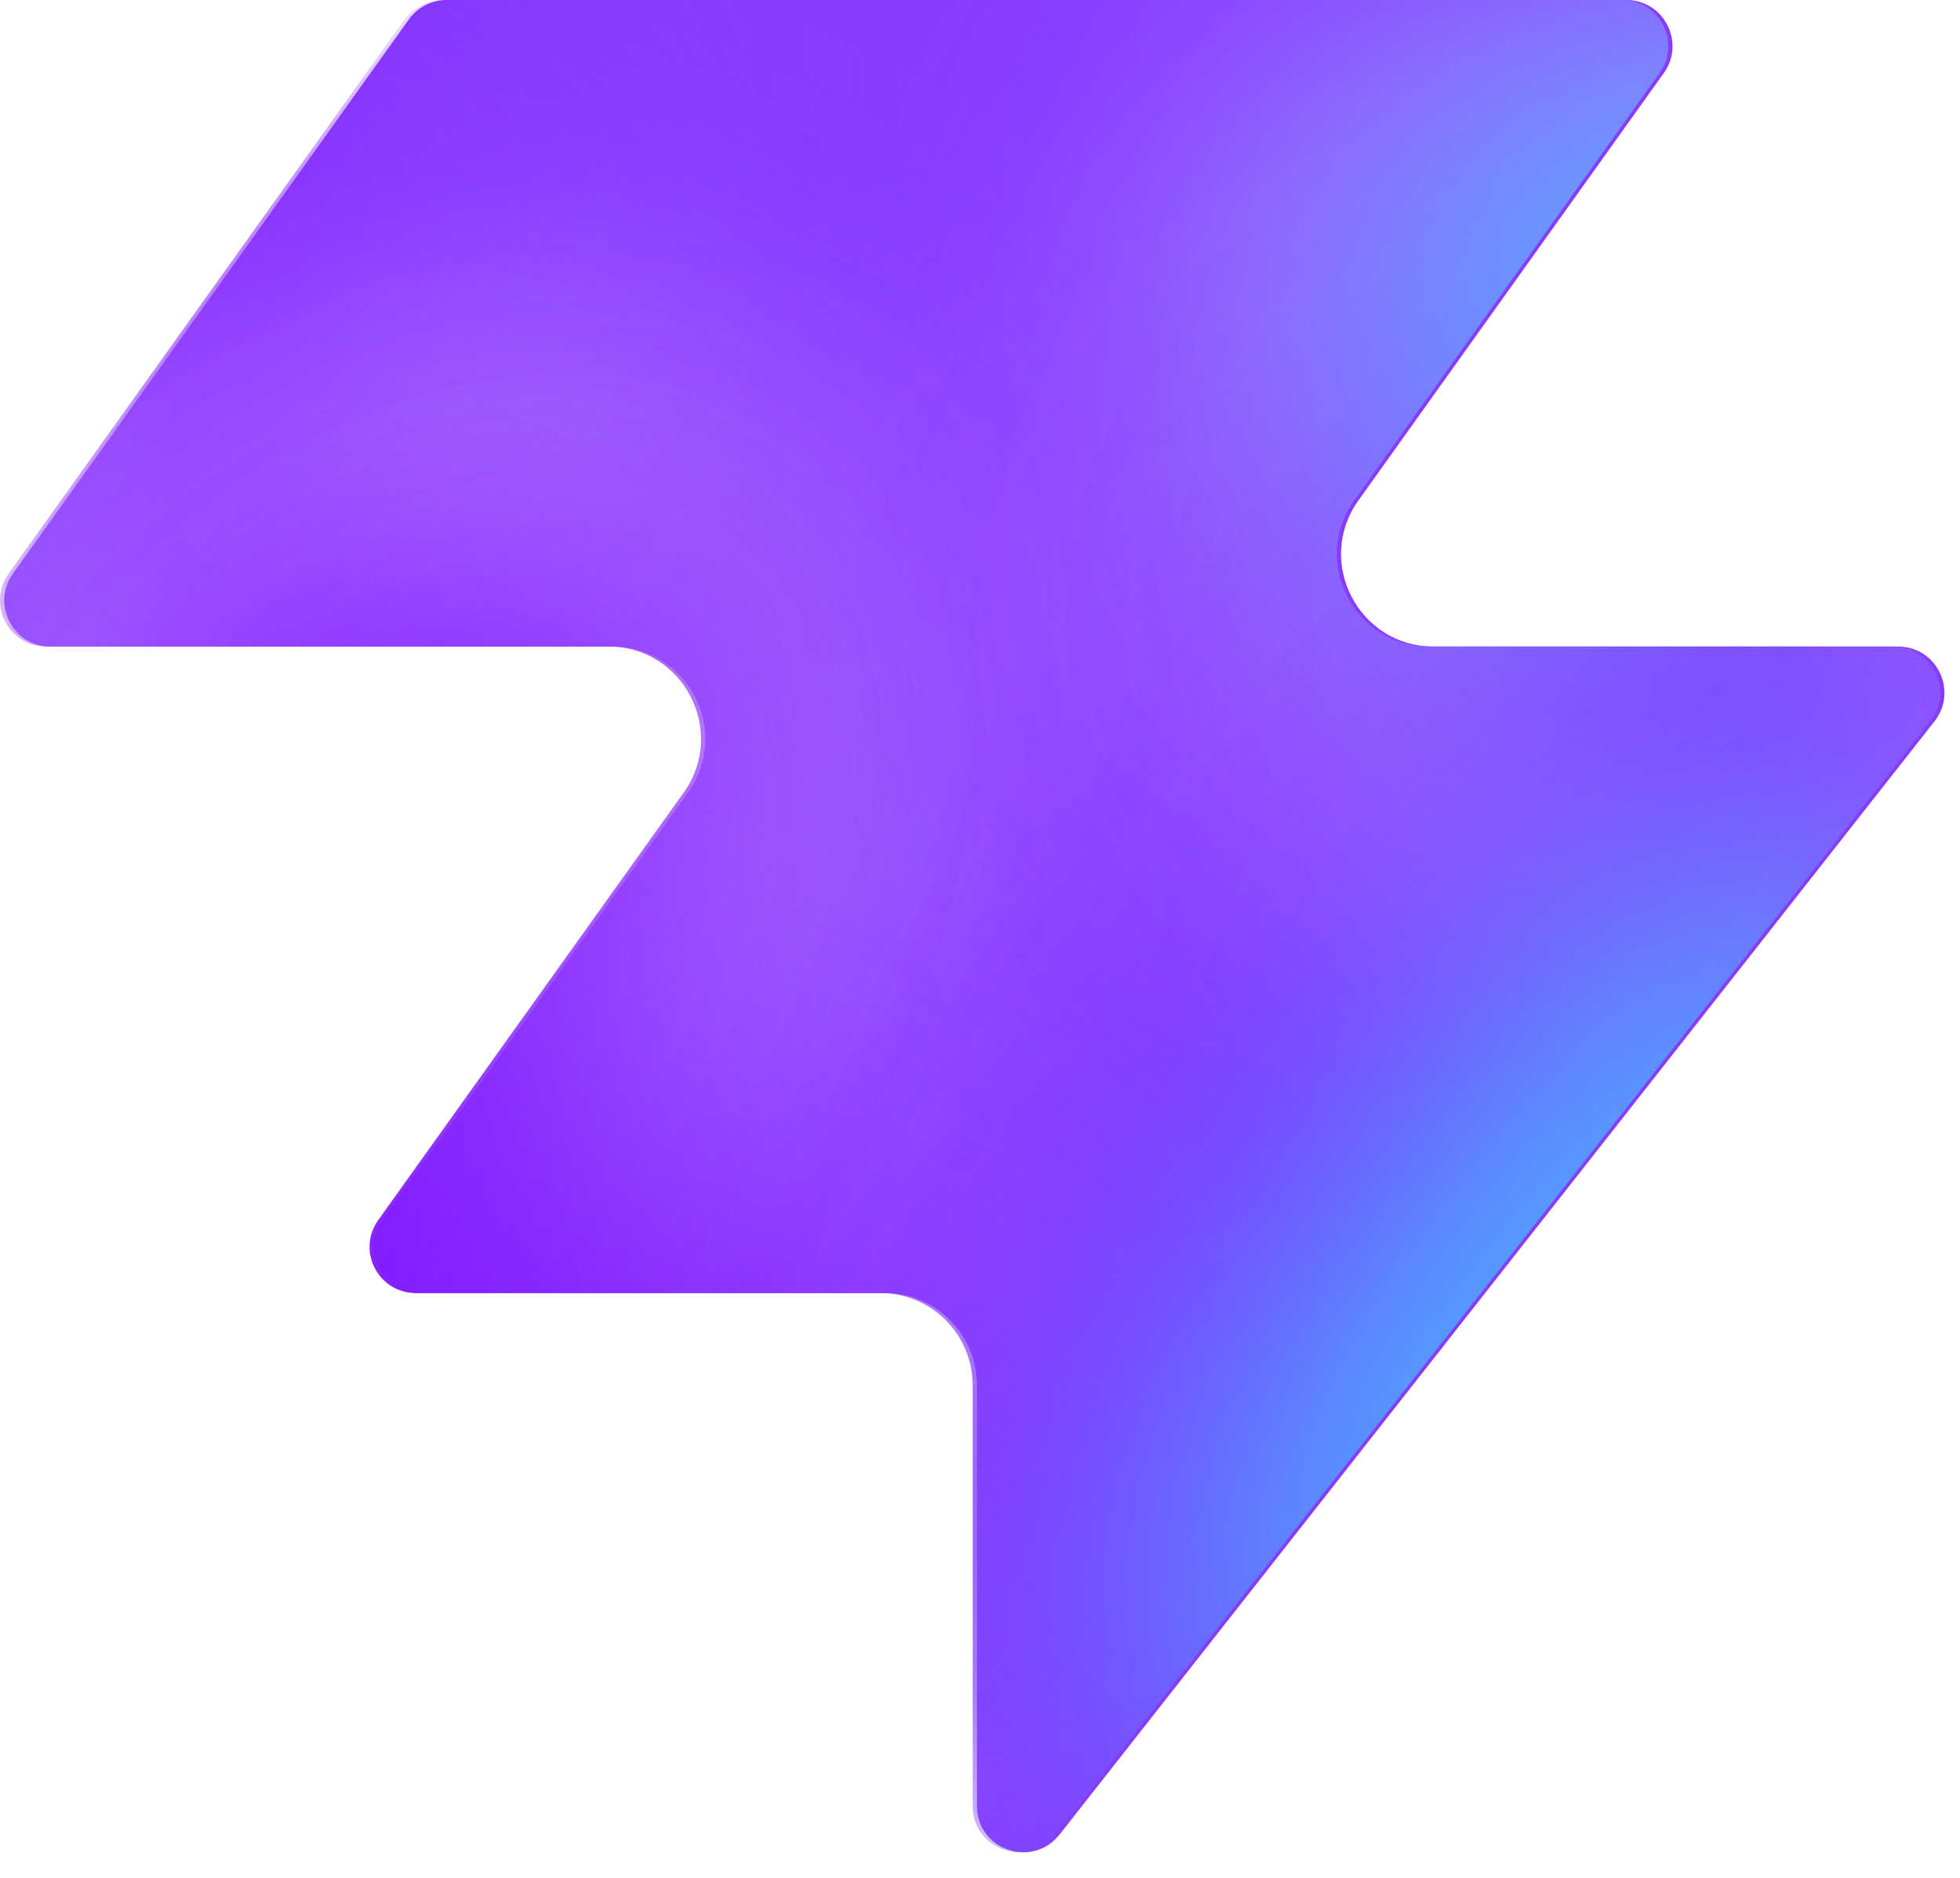
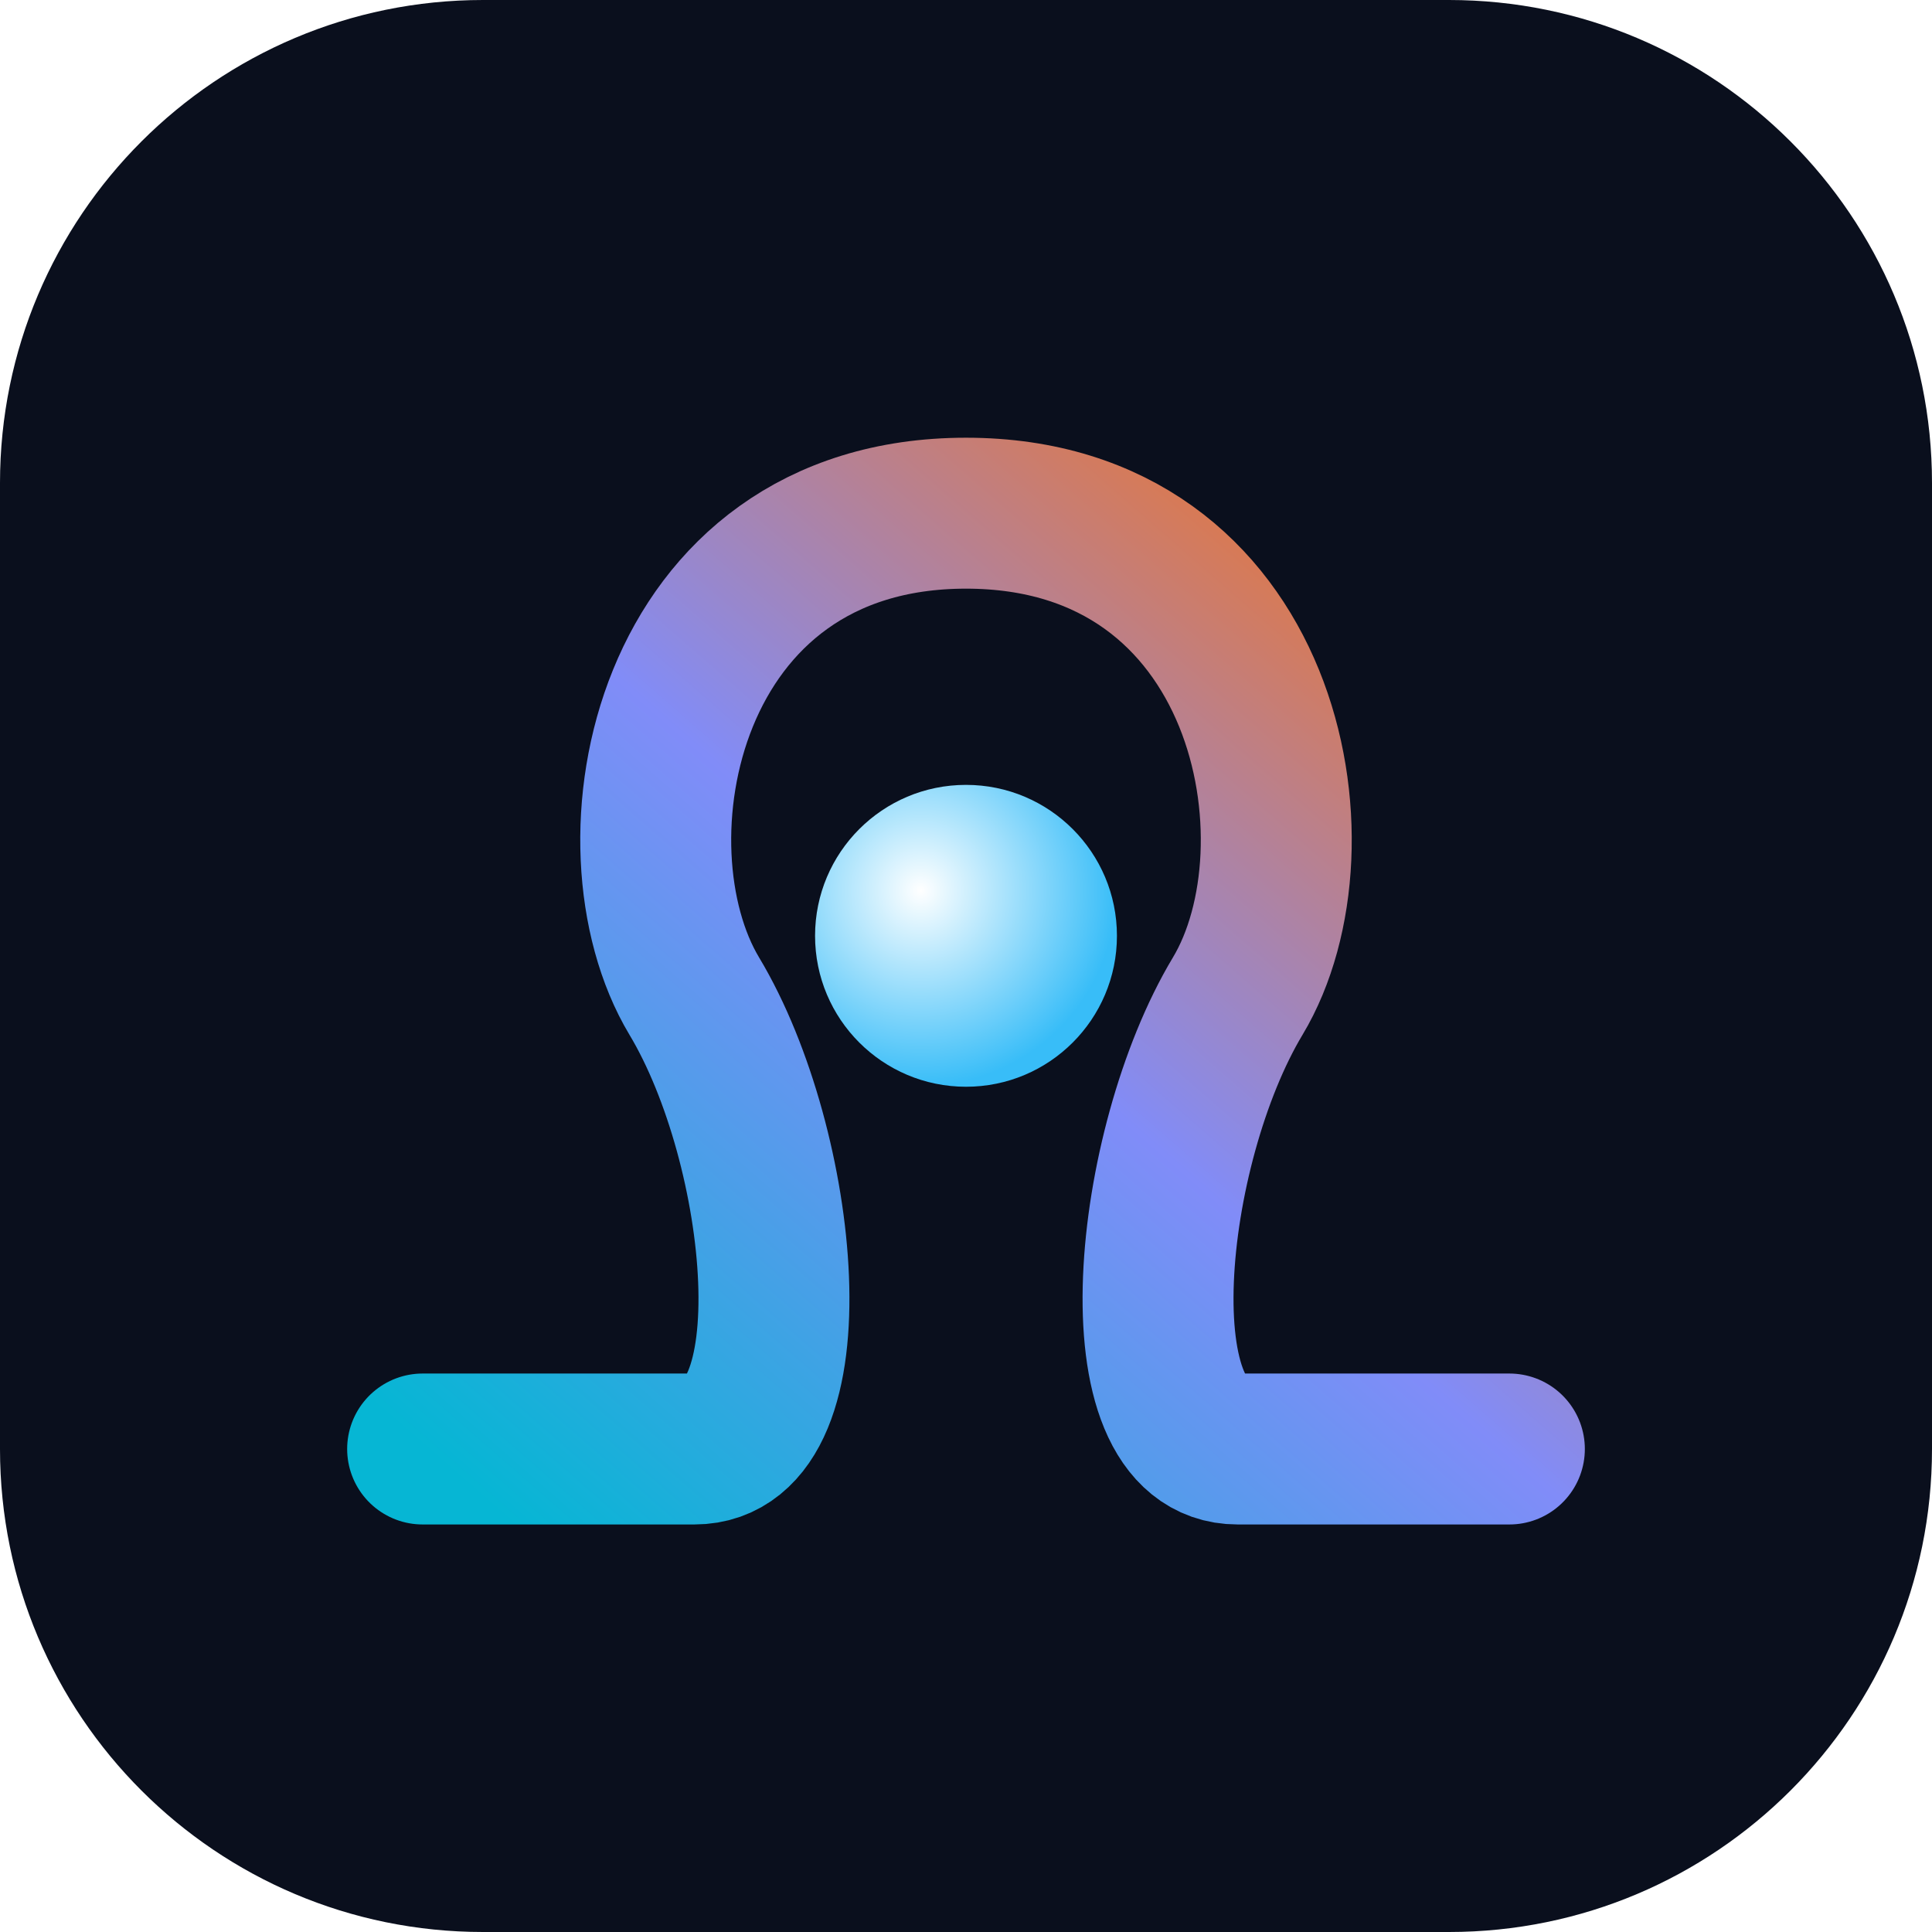
- <svg xmlns="http://www.w3.org/2000/svg" width="48" height="46" fill="none" viewBox="0 0 48 46">
-   <path fill="#863bff" d="M25.946 44.938c-.664.845-2.021.375-2.021-.698V33.937a2.26 2.26 0 0 0-2.262-2.262H10.287c-.92 0-1.456-1.04-.92-1.788l7.48-10.471c1.07-1.497 0-3.578-1.842-3.578H1.237c-.92 0-1.456-1.04-.92-1.788L10.013.474c.214-.297.556-.474.92-.474h28.894c.92 0 1.456 1.04.92 1.788l-7.48 10.471c-1.07 1.498 0 3.579 1.842 3.579h11.377c.943 0 1.473 1.088.89 1.83L25.947 44.94z" style="fill:#863bff;fill:color(display-p3 .525 .23 1);fill-opacity:1" />
-   <mask id="a" width="48" height="46" x="0" y="0" maskUnits="userSpaceOnUse" style="mask-type:alpha">
-     <path fill="#000" d="M25.842 44.938c-.664.844-2.021.375-2.021-.698V33.937a2.26 2.26 0 0 0-2.262-2.262H10.183c-.92 0-1.456-1.04-.92-1.788l7.48-10.471c1.07-1.498 0-3.579-1.842-3.579H1.133c-.92 0-1.456-1.04-.92-1.787L9.91.473c.214-.297.556-.474.92-.474h28.894c.92 0 1.456 1.04.92 1.788l-7.48 10.471c-1.07 1.498 0 3.578 1.842 3.578h11.377c.943 0 1.473 1.088.89 1.832L25.843 44.94z" style="fill:#000;fill-opacity:1" />
-   </mask>
-   <g mask="url(#a)">
-     <g filter="url(#b)">
-       <ellipse cx="5.508" cy="14.704" fill="#ede6ff" rx="5.508" ry="14.704" style="fill:#ede6ff;fill:color(display-p3 .927 .903 1);fill-opacity:1" transform="matrix(.00324 1 1 -.00324 -4.47 31.516)" />
-     </g>
-     <g filter="url(#c)">
-       <ellipse cx="10.399" cy="29.851" fill="#ede6ff" rx="10.399" ry="29.851" style="fill:#ede6ff;fill:color(display-p3 .927 .903 1);fill-opacity:1" transform="matrix(.00324 1 1 -.00324 -39.328 7.883)" />
-     </g>
-     <g filter="url(#d)">
-       <ellipse cx="5.508" cy="30.487" fill="#7e14ff" rx="5.508" ry="30.487" style="fill:#7e14ff;fill:color(display-p3 .492 .077 1);fill-opacity:1" transform="rotate(89.814 -25.913 -14.639)scale(1 -1)" />
-     </g>
-     <g filter="url(#e)">
-       <ellipse cx="5.508" cy="30.599" fill="#7e14ff" rx="5.508" ry="30.599" style="fill:#7e14ff;fill:color(display-p3 .492 .077 1);fill-opacity:1" transform="rotate(89.814 -32.644 -3.334)scale(1 -1)" />
-     </g>
-     <g filter="url(#f)">
-       <ellipse cx="5.508" cy="30.599" fill="#7e14ff" rx="5.508" ry="30.599" style="fill:#7e14ff;fill:color(display-p3 .492 .077 1);fill-opacity:1" transform="matrix(.00324 1 1 -.00324 -34.34 30.47)" />
-     </g>
-     <g filter="url(#g)">
-       <ellipse cx="14.072" cy="22.078" fill="#ede6ff" rx="14.072" ry="22.078" style="fill:#ede6ff;fill:color(display-p3 .927 .903 1);fill-opacity:1" transform="rotate(93.35 24.506 48.493)scale(-1 1)" />
-     </g>
-     <g filter="url(#h)">
-       <ellipse cx="3.47" cy="21.501" fill="#7e14ff" rx="3.47" ry="21.501" style="fill:#7e14ff;fill:color(display-p3 .492 .077 1);fill-opacity:1" transform="rotate(89.009 28.708 47.59)scale(-1 1)" />
-     </g>
-     <g filter="url(#i)">
-       <ellipse cx="3.47" cy="21.501" fill="#7e14ff" rx="3.47" ry="21.501" style="fill:#7e14ff;fill:color(display-p3 .492 .077 1);fill-opacity:1" transform="rotate(89.009 28.708 47.59)scale(-1 1)" />
-     </g>
-     <g filter="url(#j)">
-       <ellipse cx=".387" cy="8.972" fill="#7e14ff" rx="4.407" ry="29.108" style="fill:#7e14ff;fill:color(display-p3 .492 .077 1);fill-opacity:1" transform="rotate(39.51 .387 8.972)" />
-     </g>
-     <g filter="url(#k)">
-       <ellipse cx="47.523" cy="-6.092" fill="#7e14ff" rx="4.407" ry="29.108" style="fill:#7e14ff;fill:color(display-p3 .492 .077 1);fill-opacity:1" transform="rotate(37.892 47.523 -6.092)" />
-     </g>
-     <g filter="url(#l)">
-       <ellipse cx="41.412" cy="6.333" fill="#47bfff" rx="5.971" ry="9.665" style="fill:#47bfff;fill:color(display-p3 .28 .748 1);fill-opacity:1" transform="rotate(37.892 41.412 6.333)" />
-     </g>
-     <g filter="url(#m)">
-       <ellipse cx="-1.879" cy="38.332" fill="#7e14ff" rx="4.407" ry="29.108" style="fill:#7e14ff;fill:color(display-p3 .492 .077 1);fill-opacity:1" transform="rotate(37.892 -1.88 38.332)" />
-     </g>
-     <g filter="url(#n)">
-       <ellipse cx="-1.879" cy="38.332" fill="#7e14ff" rx="4.407" ry="29.108" style="fill:#7e14ff;fill:color(display-p3 .492 .077 1);fill-opacity:1" transform="rotate(37.892 -1.88 38.332)" />
-     </g>
-     <g filter="url(#o)">
-       <ellipse cx="35.651" cy="29.907" fill="#7e14ff" rx="4.407" ry="29.108" style="fill:#7e14ff;fill:color(display-p3 .492 .077 1);fill-opacity:1" transform="rotate(37.892 35.651 29.907)" />
-     </g>
-     <g filter="url(#p)">
-       <ellipse cx="38.418" cy="32.4" fill="#47bfff" rx="5.971" ry="15.297" style="fill:#47bfff;fill:color(display-p3 .28 .748 1);fill-opacity:1" transform="rotate(37.892 38.418 32.4)" />
-     </g>
-   </g>
+ <svg xmlns="http://www.w3.org/2000/svg" viewBox="0 0 64 64" width="64" height="64">
  <defs>
-     <filter id="b" width="60.045" height="41.654" x="-19.77" y="16.149" color-interpolation-filters="sRGB" filterUnits="userSpaceOnUse">
-       <feFlood flood-opacity="0" result="BackgroundImageFix" />
-       <feBlend in="SourceGraphic" in2="BackgroundImageFix" result="shape" />
-       <feGaussianBlur result="effect1_foregroundBlur_2002_17158" stdDeviation="7.659" />
-     </filter>
-     <filter id="c" width="90.34" height="51.437" x="-54.613" y="-7.533" color-interpolation-filters="sRGB" filterUnits="userSpaceOnUse">
-       <feFlood flood-opacity="0" result="BackgroundImageFix" />
-       <feBlend in="SourceGraphic" in2="BackgroundImageFix" result="shape" />
-       <feGaussianBlur result="effect1_foregroundBlur_2002_17158" stdDeviation="7.659" />
-     </filter>
-     <filter id="d" width="79.355" height="29.4" x="-49.64" y="2.03" color-interpolation-filters="sRGB" filterUnits="userSpaceOnUse">
-       <feFlood flood-opacity="0" result="BackgroundImageFix" />
-       <feBlend in="SourceGraphic" in2="BackgroundImageFix" result="shape" />
-       <feGaussianBlur result="effect1_foregroundBlur_2002_17158" stdDeviation="4.596" />
-     </filter>
-     <filter id="e" width="79.579" height="29.4" x="-45.045" y="20.029" color-interpolation-filters="sRGB" filterUnits="userSpaceOnUse">
-       <feFlood flood-opacity="0" result="BackgroundImageFix" />
-       <feBlend in="SourceGraphic" in2="BackgroundImageFix" result="shape" />
-       <feGaussianBlur result="effect1_foregroundBlur_2002_17158" stdDeviation="4.596" />
-     </filter>
-     <filter id="f" width="79.579" height="29.4" x="-43.513" y="21.178" color-interpolation-filters="sRGB" filterUnits="userSpaceOnUse">
-       <feFlood flood-opacity="0" result="BackgroundImageFix" />
-       <feBlend in="SourceGraphic" in2="BackgroundImageFix" result="shape" />
-       <feGaussianBlur result="effect1_foregroundBlur_2002_17158" stdDeviation="4.596" />
-     </filter>
-     <filter id="g" width="74.749" height="58.852" x="15.756" y="-17.901" color-interpolation-filters="sRGB" filterUnits="userSpaceOnUse">
-       <feFlood flood-opacity="0" result="BackgroundImageFix" />
-       <feBlend in="SourceGraphic" in2="BackgroundImageFix" result="shape" />
-       <feGaussianBlur result="effect1_foregroundBlur_2002_17158" stdDeviation="7.659" />
-     </filter>
-     <filter id="h" width="61.377" height="25.362" x="23.548" y="2.284" color-interpolation-filters="sRGB" filterUnits="userSpaceOnUse">
-       <feFlood flood-opacity="0" result="BackgroundImageFix" />
-       <feBlend in="SourceGraphic" in2="BackgroundImageFix" result="shape" />
-       <feGaussianBlur result="effect1_foregroundBlur_2002_17158" stdDeviation="4.596" />
-     </filter>
-     <filter id="i" width="61.377" height="25.362" x="23.548" y="2.284" color-interpolation-filters="sRGB" filterUnits="userSpaceOnUse">
-       <feFlood flood-opacity="0" result="BackgroundImageFix" />
-       <feBlend in="SourceGraphic" in2="BackgroundImageFix" result="shape" />
-       <feGaussianBlur result="effect1_foregroundBlur_2002_17158" stdDeviation="4.596" />
-     </filter>
-     <filter id="j" width="56.045" height="63.649" x="-27.636" y="-22.853" color-interpolation-filters="sRGB" filterUnits="userSpaceOnUse">
-       <feFlood flood-opacity="0" result="BackgroundImageFix" />
-       <feBlend in="SourceGraphic" in2="BackgroundImageFix" result="shape" />
-       <feGaussianBlur result="effect1_foregroundBlur_2002_17158" stdDeviation="4.596" />
-     </filter>
-     <filter id="k" width="54.814" height="64.646" x="20.116" y="-38.415" color-interpolation-filters="sRGB" filterUnits="userSpaceOnUse">
-       <feFlood flood-opacity="0" result="BackgroundImageFix" />
-       <feBlend in="SourceGraphic" in2="BackgroundImageFix" result="shape" />
-       <feGaussianBlur result="effect1_foregroundBlur_2002_17158" stdDeviation="4.596" />
-     </filter>
-     <filter id="l" width="33.541" height="35.313" x="24.641" y="-11.323" color-interpolation-filters="sRGB" filterUnits="userSpaceOnUse">
-       <feFlood flood-opacity="0" result="BackgroundImageFix" />
-       <feBlend in="SourceGraphic" in2="BackgroundImageFix" result="shape" />
-       <feGaussianBlur result="effect1_foregroundBlur_2002_17158" stdDeviation="4.596" />
-     </filter>
-     <filter id="m" width="54.814" height="64.646" x="-29.286" y="6.009" color-interpolation-filters="sRGB" filterUnits="userSpaceOnUse">
-       <feFlood flood-opacity="0" result="BackgroundImageFix" />
-       <feBlend in="SourceGraphic" in2="BackgroundImageFix" result="shape" />
-       <feGaussianBlur result="effect1_foregroundBlur_2002_17158" stdDeviation="4.596" />
-     </filter>
-     <filter id="n" width="54.814" height="64.646" x="-29.286" y="6.009" color-interpolation-filters="sRGB" filterUnits="userSpaceOnUse">
-       <feFlood flood-opacity="0" result="BackgroundImageFix" />
-       <feBlend in="SourceGraphic" in2="BackgroundImageFix" result="shape" />
-       <feGaussianBlur result="effect1_foregroundBlur_2002_17158" stdDeviation="4.596" />
-     </filter>
-     <filter id="o" width="54.814" height="64.646" x="8.244" y="-2.416" color-interpolation-filters="sRGB" filterUnits="userSpaceOnUse">
-       <feFlood flood-opacity="0" result="BackgroundImageFix" />
-       <feBlend in="SourceGraphic" in2="BackgroundImageFix" result="shape" />
-       <feGaussianBlur result="effect1_foregroundBlur_2002_17158" stdDeviation="4.596" />
-     </filter>
-     <filter id="p" width="39.409" height="43.623" x="18.713" y="10.588" color-interpolation-filters="sRGB" filterUnits="userSpaceOnUse">
-       <feFlood flood-opacity="0" result="BackgroundImageFix" />
-       <feBlend in="SourceGraphic" in2="BackgroundImageFix" result="shape" />
-       <feGaussianBlur result="effect1_foregroundBlur_2002_17158" stdDeviation="4.596" />
-     </filter>
+     <linearGradient id="fav-flow" x1="0%" y1="100%" x2="100%" y2="0%">
+       <stop offset="0%" stop-color="#06b6d4" />
+       <stop offset="50%" stop-color="#818cf8" />
+       <stop offset="100%" stop-color="#f97316" />
+     </linearGradient>
+     <radialGradient id="fav-core" cx="35%" cy="35%" r="65%">
+       <stop offset="0%" stop-color="#ffffff" />
+       <stop offset="100%" stop-color="#38bdf8" />
+     </radialGradient>
  </defs>
+   <rect width="64" height="64" rx="16" fill="#0a0f1d" />
+   <path d="M 14 48 L 23 48 C 27 48 26 38 23 33 C 20 28 22 17 32 17 C 42 17 44 28 41 33 C 38 38 37 48 41 48 L 50 48" fill="none" stroke="url(#fav-flow)" stroke-width="5" stroke-linecap="round" stroke-linejoin="round" />
+   <circle cx="32" cy="31" r="5" fill="url(#fav-core)" />
</svg>
